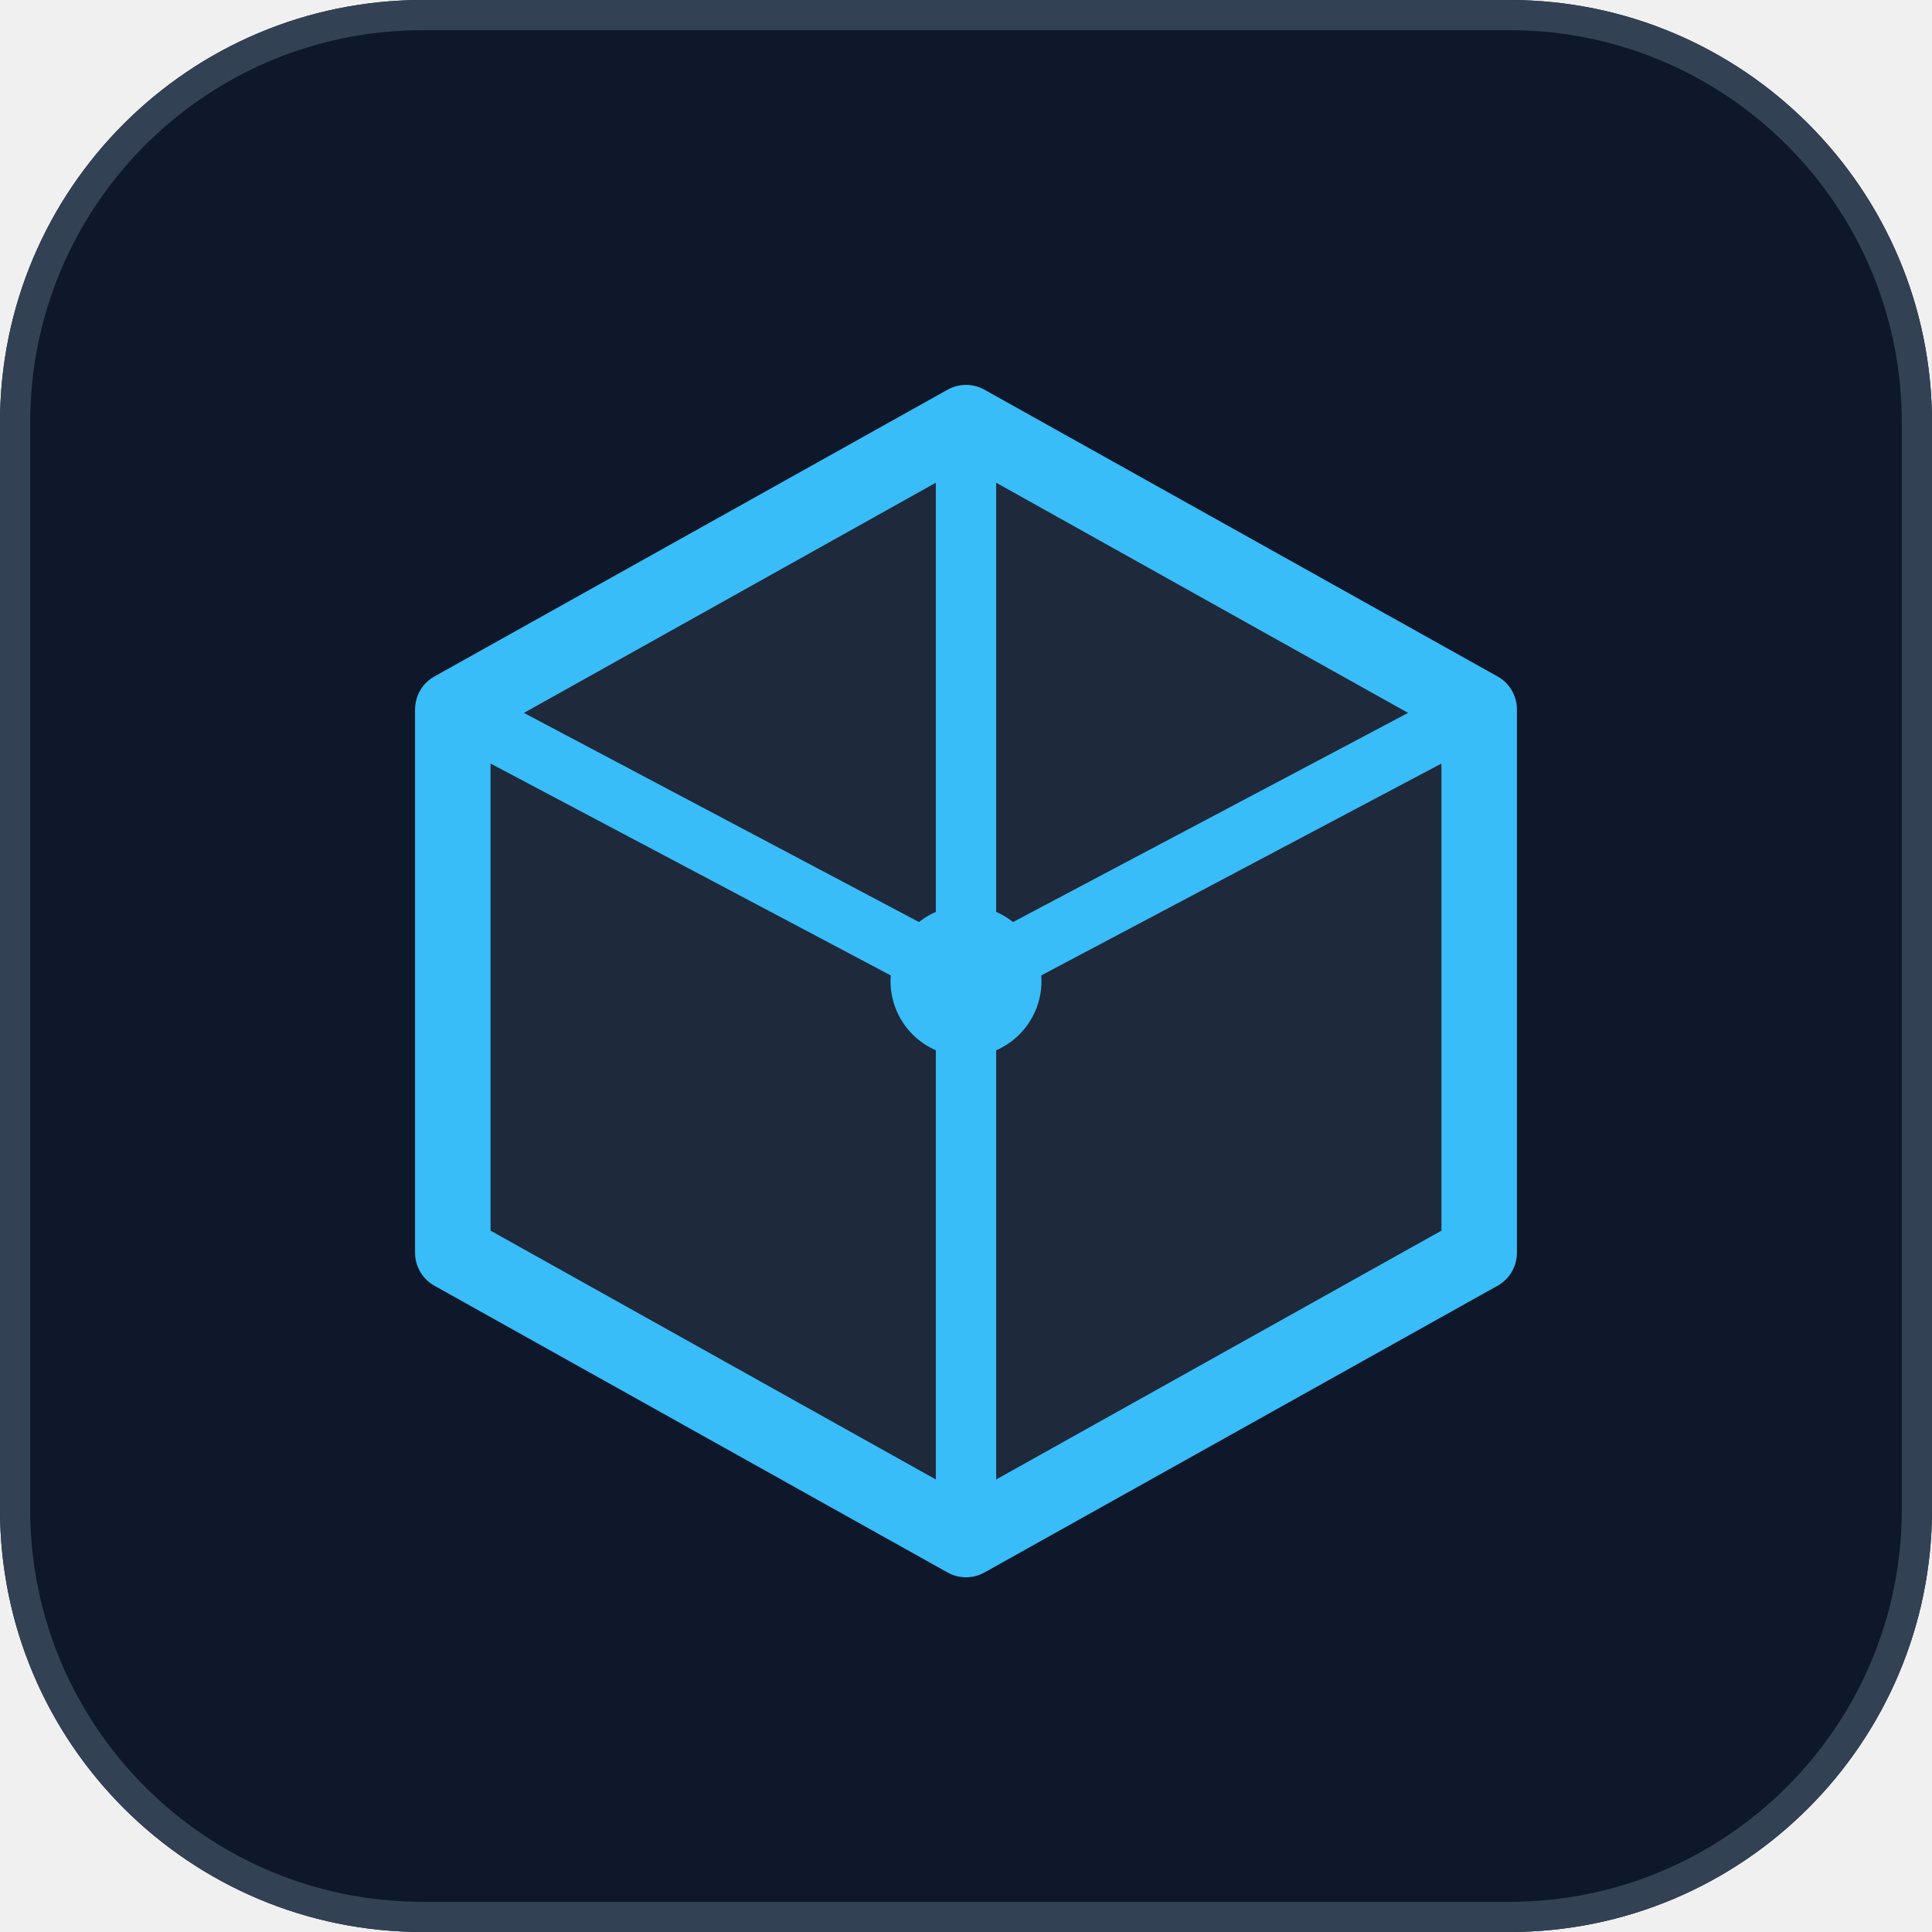
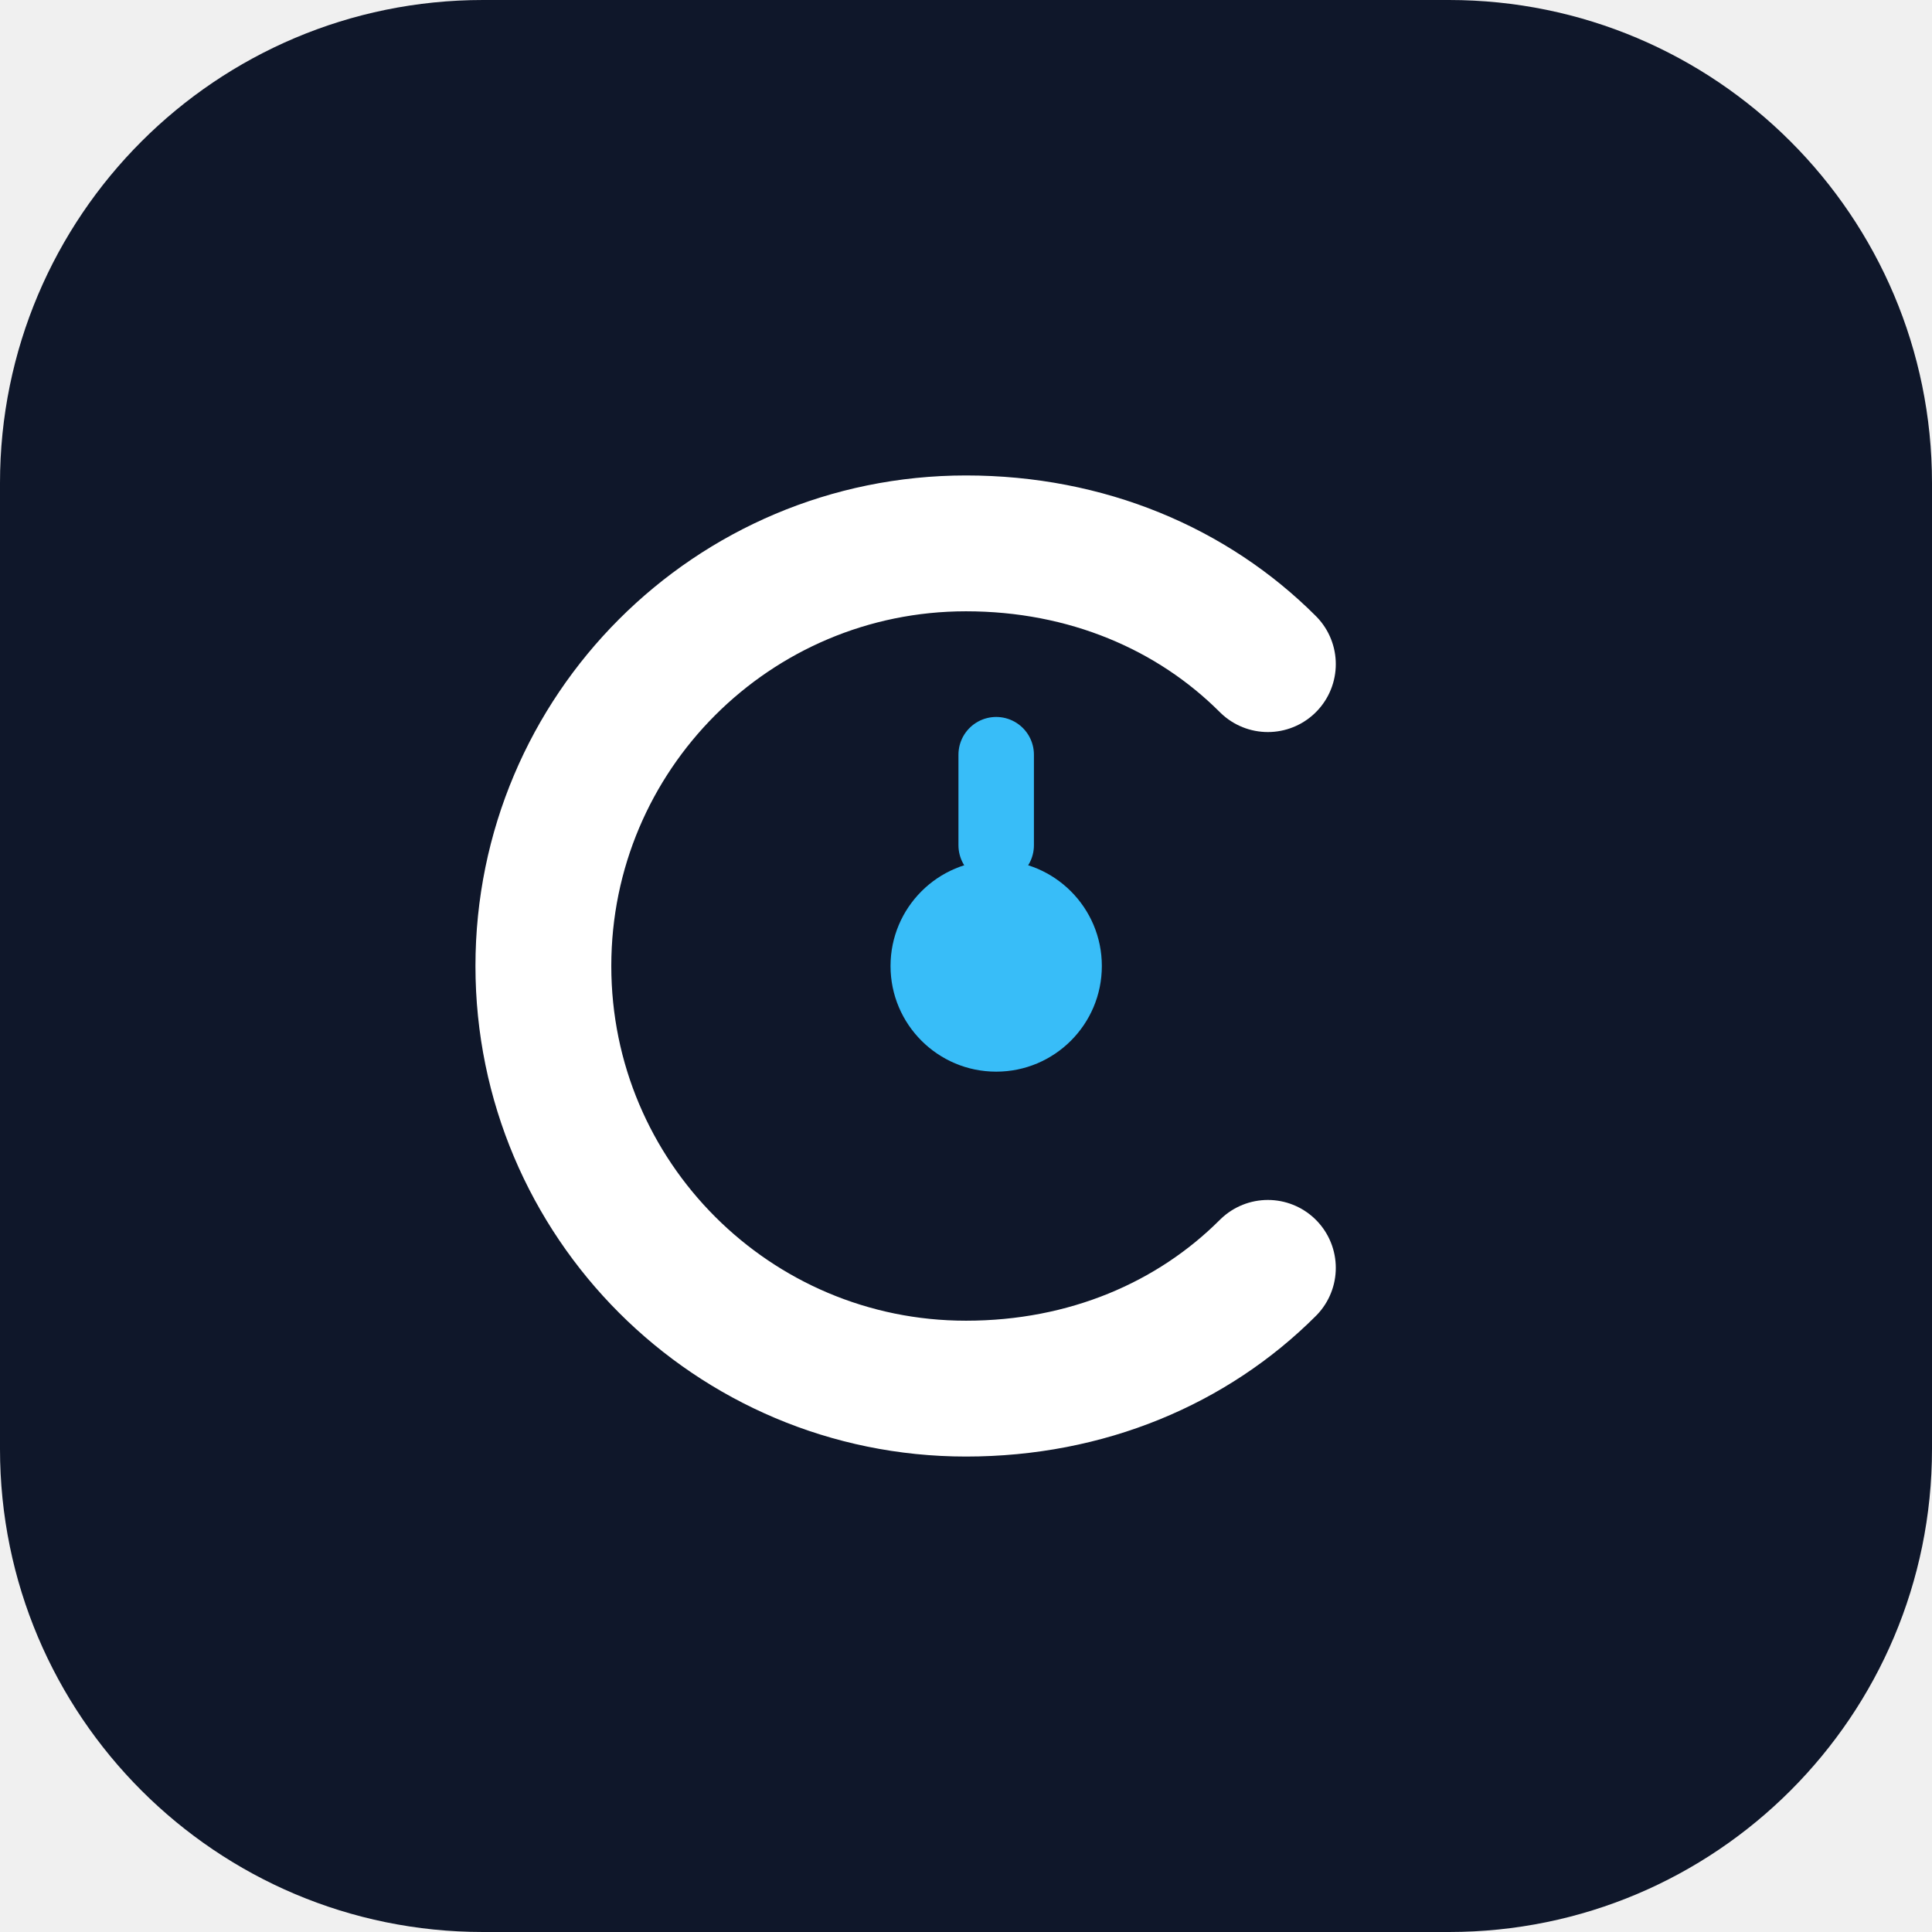
<svg xmlns="http://www.w3.org/2000/svg" viewBox="0 0 64 64" fill="none">
-   <rect width="64" height="64" rx="14" fill="#0f172a" />
-   <rect x="0.5" y="0.5" width="63" height="63" rx="13.5" stroke="#334155" stroke-width="1" />
-   <path d="M32 14L49 23.5V41.5L32 51L15 41.5V23.5L32 14Z" stroke="#38bdf8" stroke-width="2.5" stroke-linejoin="round" fill="#1e293b" />
-   <path d="M32 14V32.5M32 32.5L49 23.5M32 32.5L15 23.5M32 32.5V51" stroke="#38bdf8" stroke-width="2" stroke-linecap="round" stroke-linejoin="round" />
-   <circle cx="32" cy="32.5" r="2.5" fill="#38bdf8" />
+   <rect width="64" height="64" rx="16" fill="#0f172a" />
+   <path d="M42 22C39.5 19.5 36 18 32 18C24.268 18 18 24.268 18 32C18 39.732 24.268 46 32 46C36 46 39.5 44.5 42 42" stroke="#ffffff" stroke-width="4.5" stroke-linecap="round" />
+   <circle cx="33" cy="32" r="3.5" fill="#38bdf8" />
+   <line x1="33" y1="25" x2="33" y2="28" stroke="#38bdf8" stroke-width="2.5" stroke-linecap="round" />
</svg>
